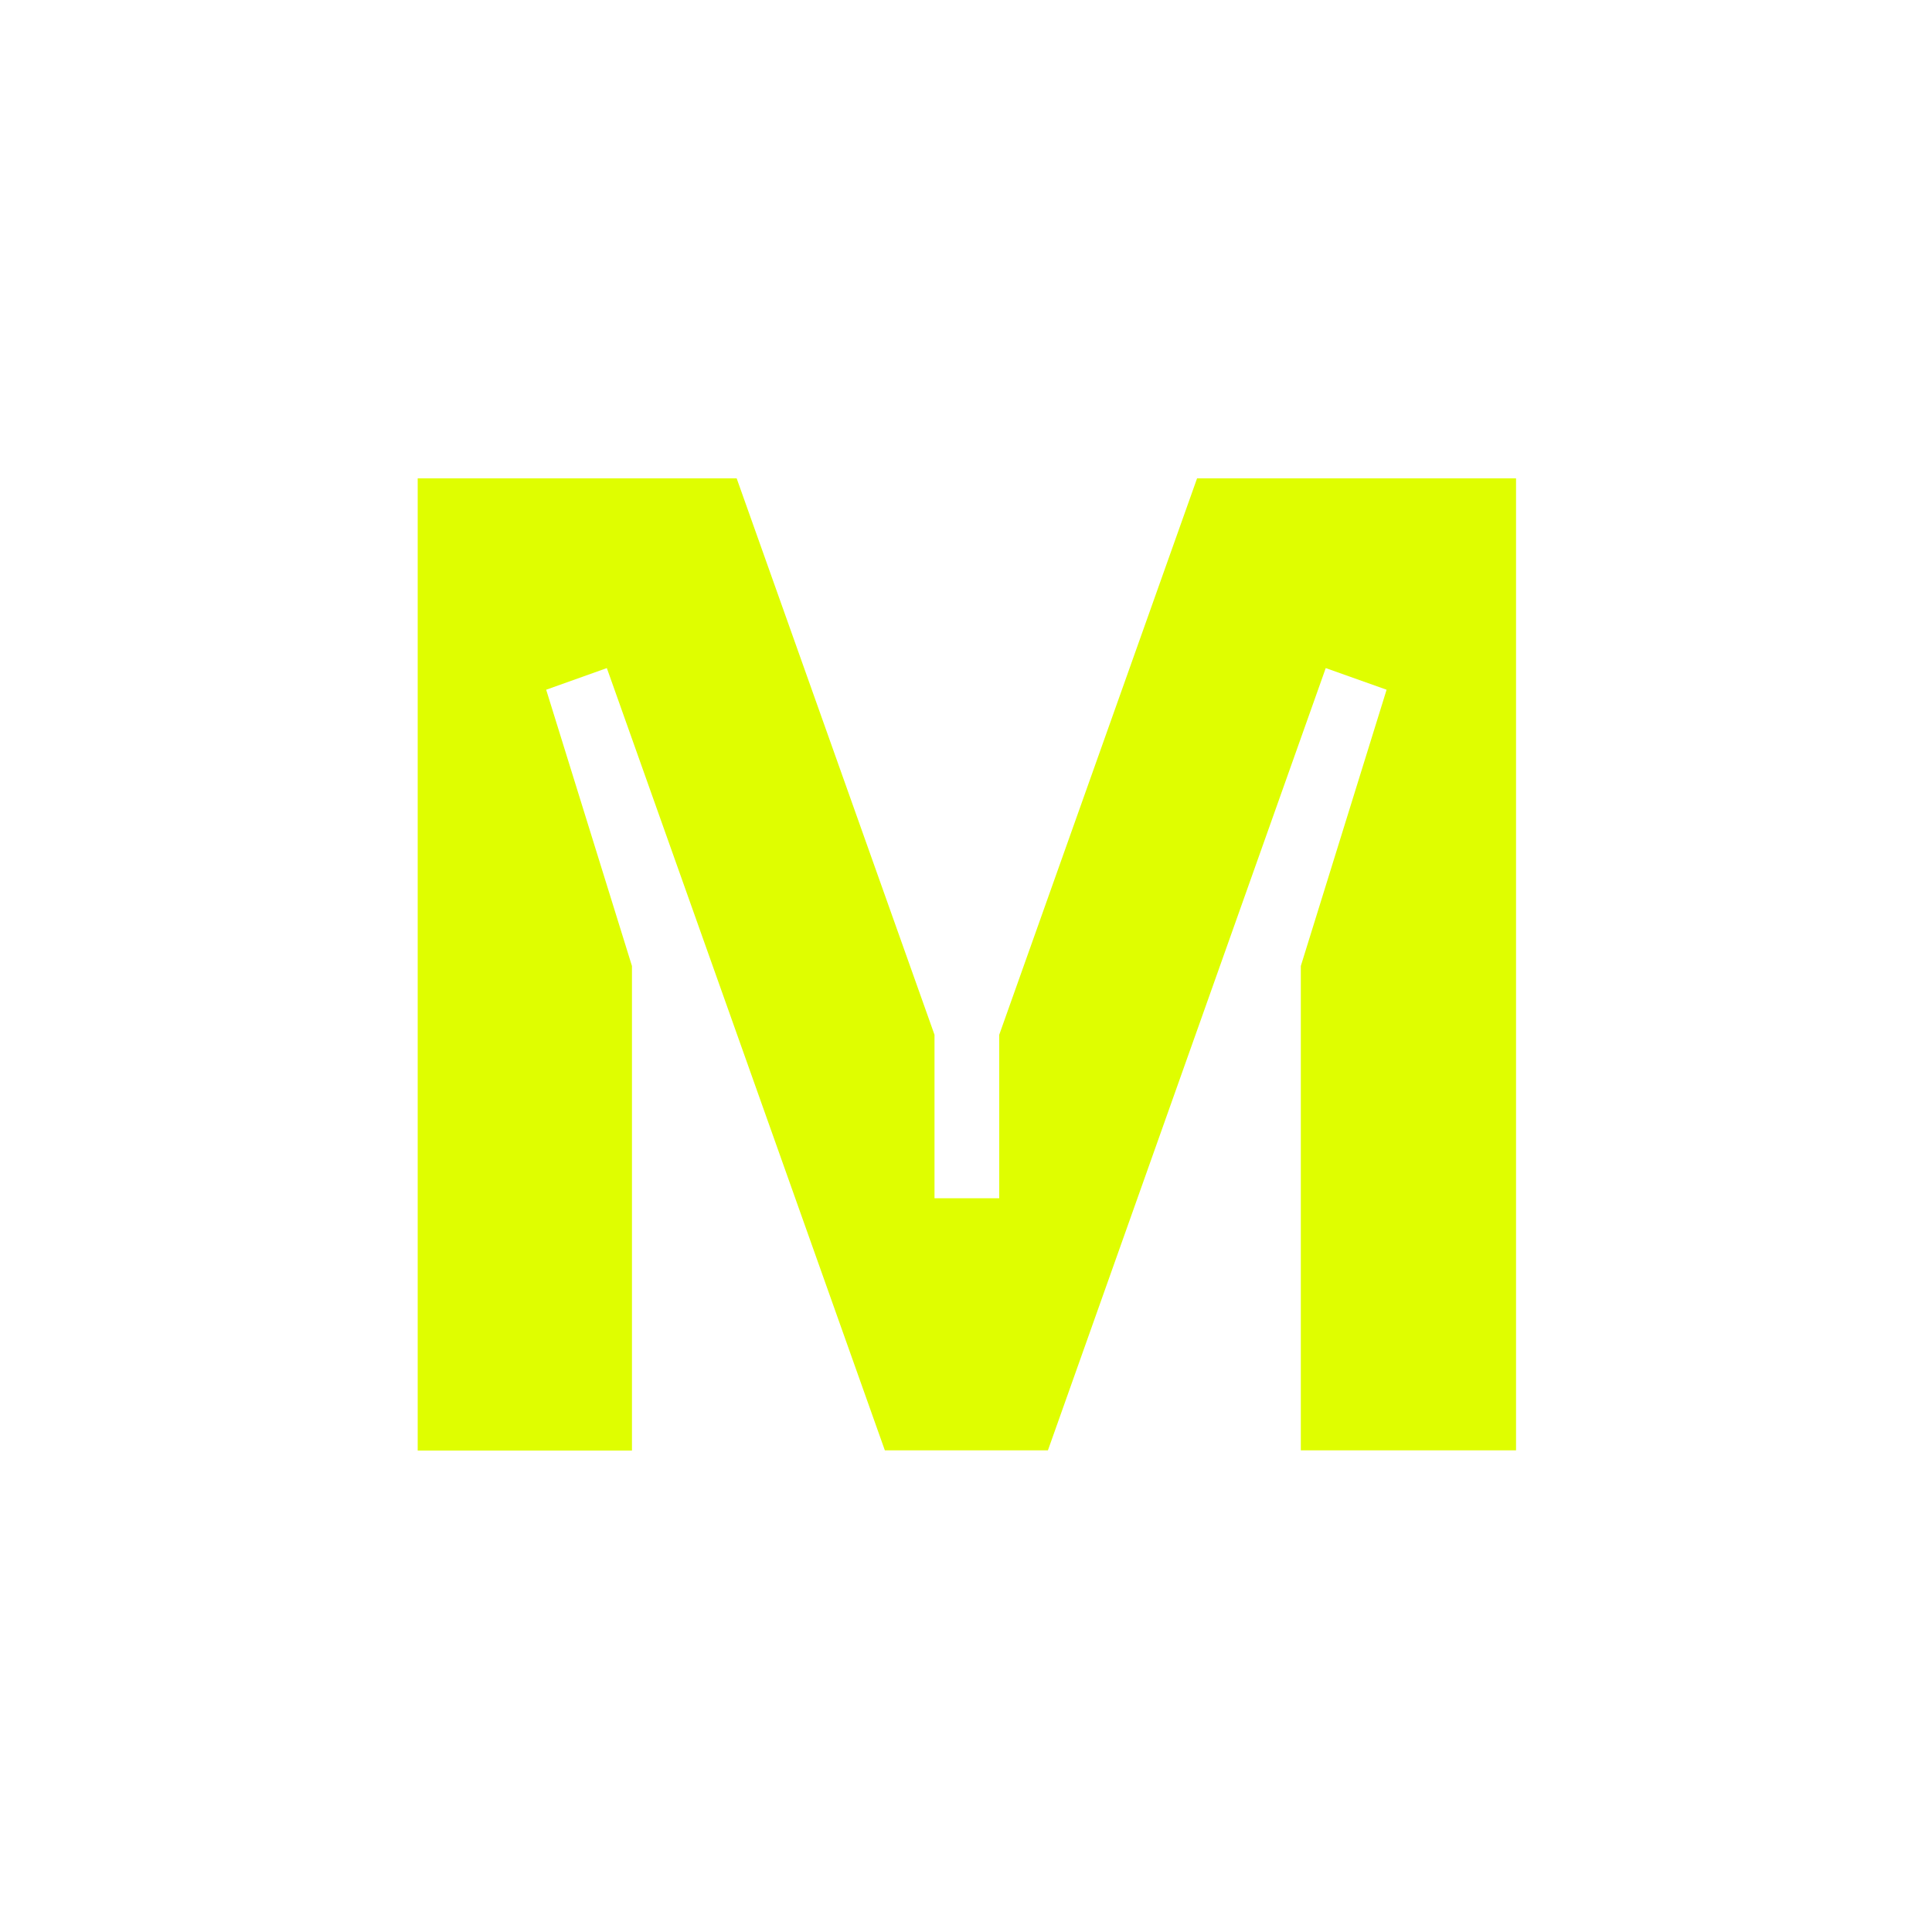
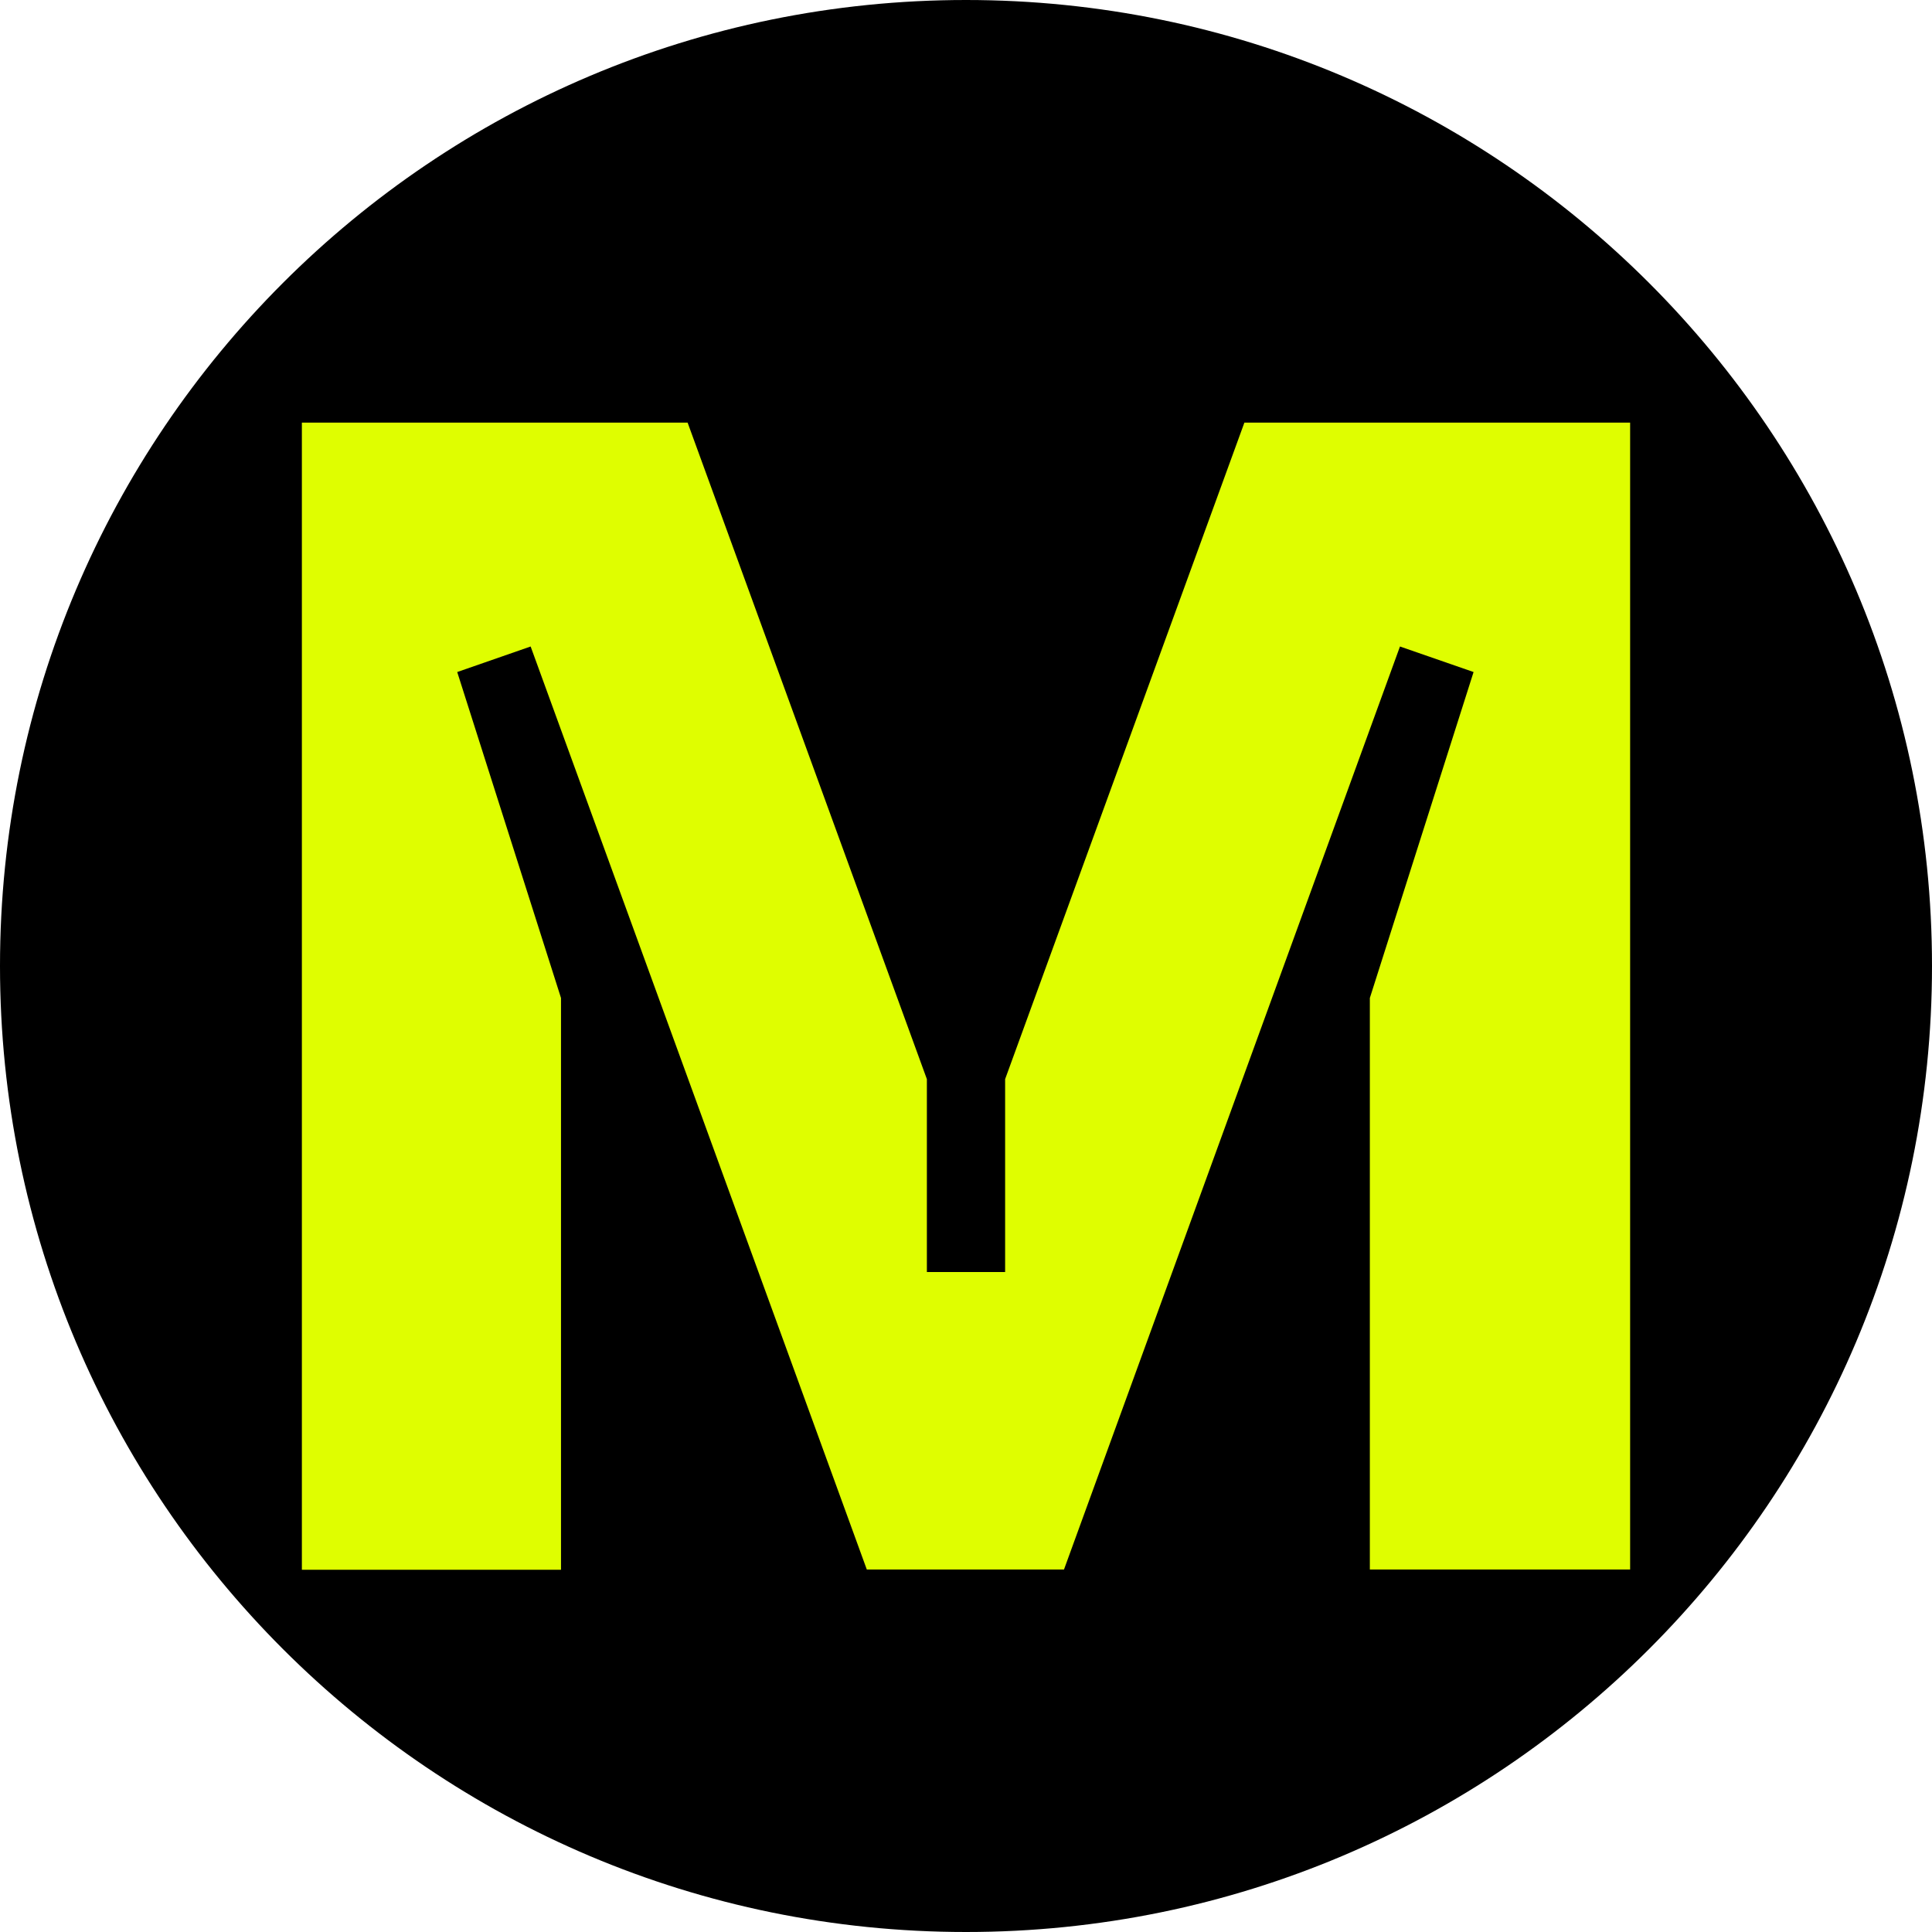
- <svg xmlns="http://www.w3.org/2000/svg" version="1.1" id="Layer_1" x="0px" y="0px" viewBox="0 0 1000 1000" style="enable-background:new 0 0 1000 1000;" xml:space="preserve">
-   <path fill="#DFFE00" class="bg" d="M784.2,750.7H673.3V500l44.4-143l-31.5-11.2L542.4,750.7H458L314.1,345.8L282.7,357l44.4,143v250.8H216.2V247.6  h165.1l102.4,288v84.6h33.5v-84.6l102.4-288h165.1v503.1H784.2z" />
+ <svg xmlns="http://www.w3.org/2000/svg" width="32" height="32" viewBox="0 0 32 32" fill="none">
+   <circle class="bg" cx="16" cy="16" r="16" fill="black" />
+   <path class="fg" d="M26.981 25.996H22.689V16.53L24.407 11.131L23.188 10.708L17.623 25.996H14.357L8.789 10.708L7.573 11.131L9.292 16.53V26H5V7H11.389L15.352 17.874V21.069H16.648V17.874L20.611 7H27V25.996H26.981Z" fill="#DFFE00" />
</svg>
